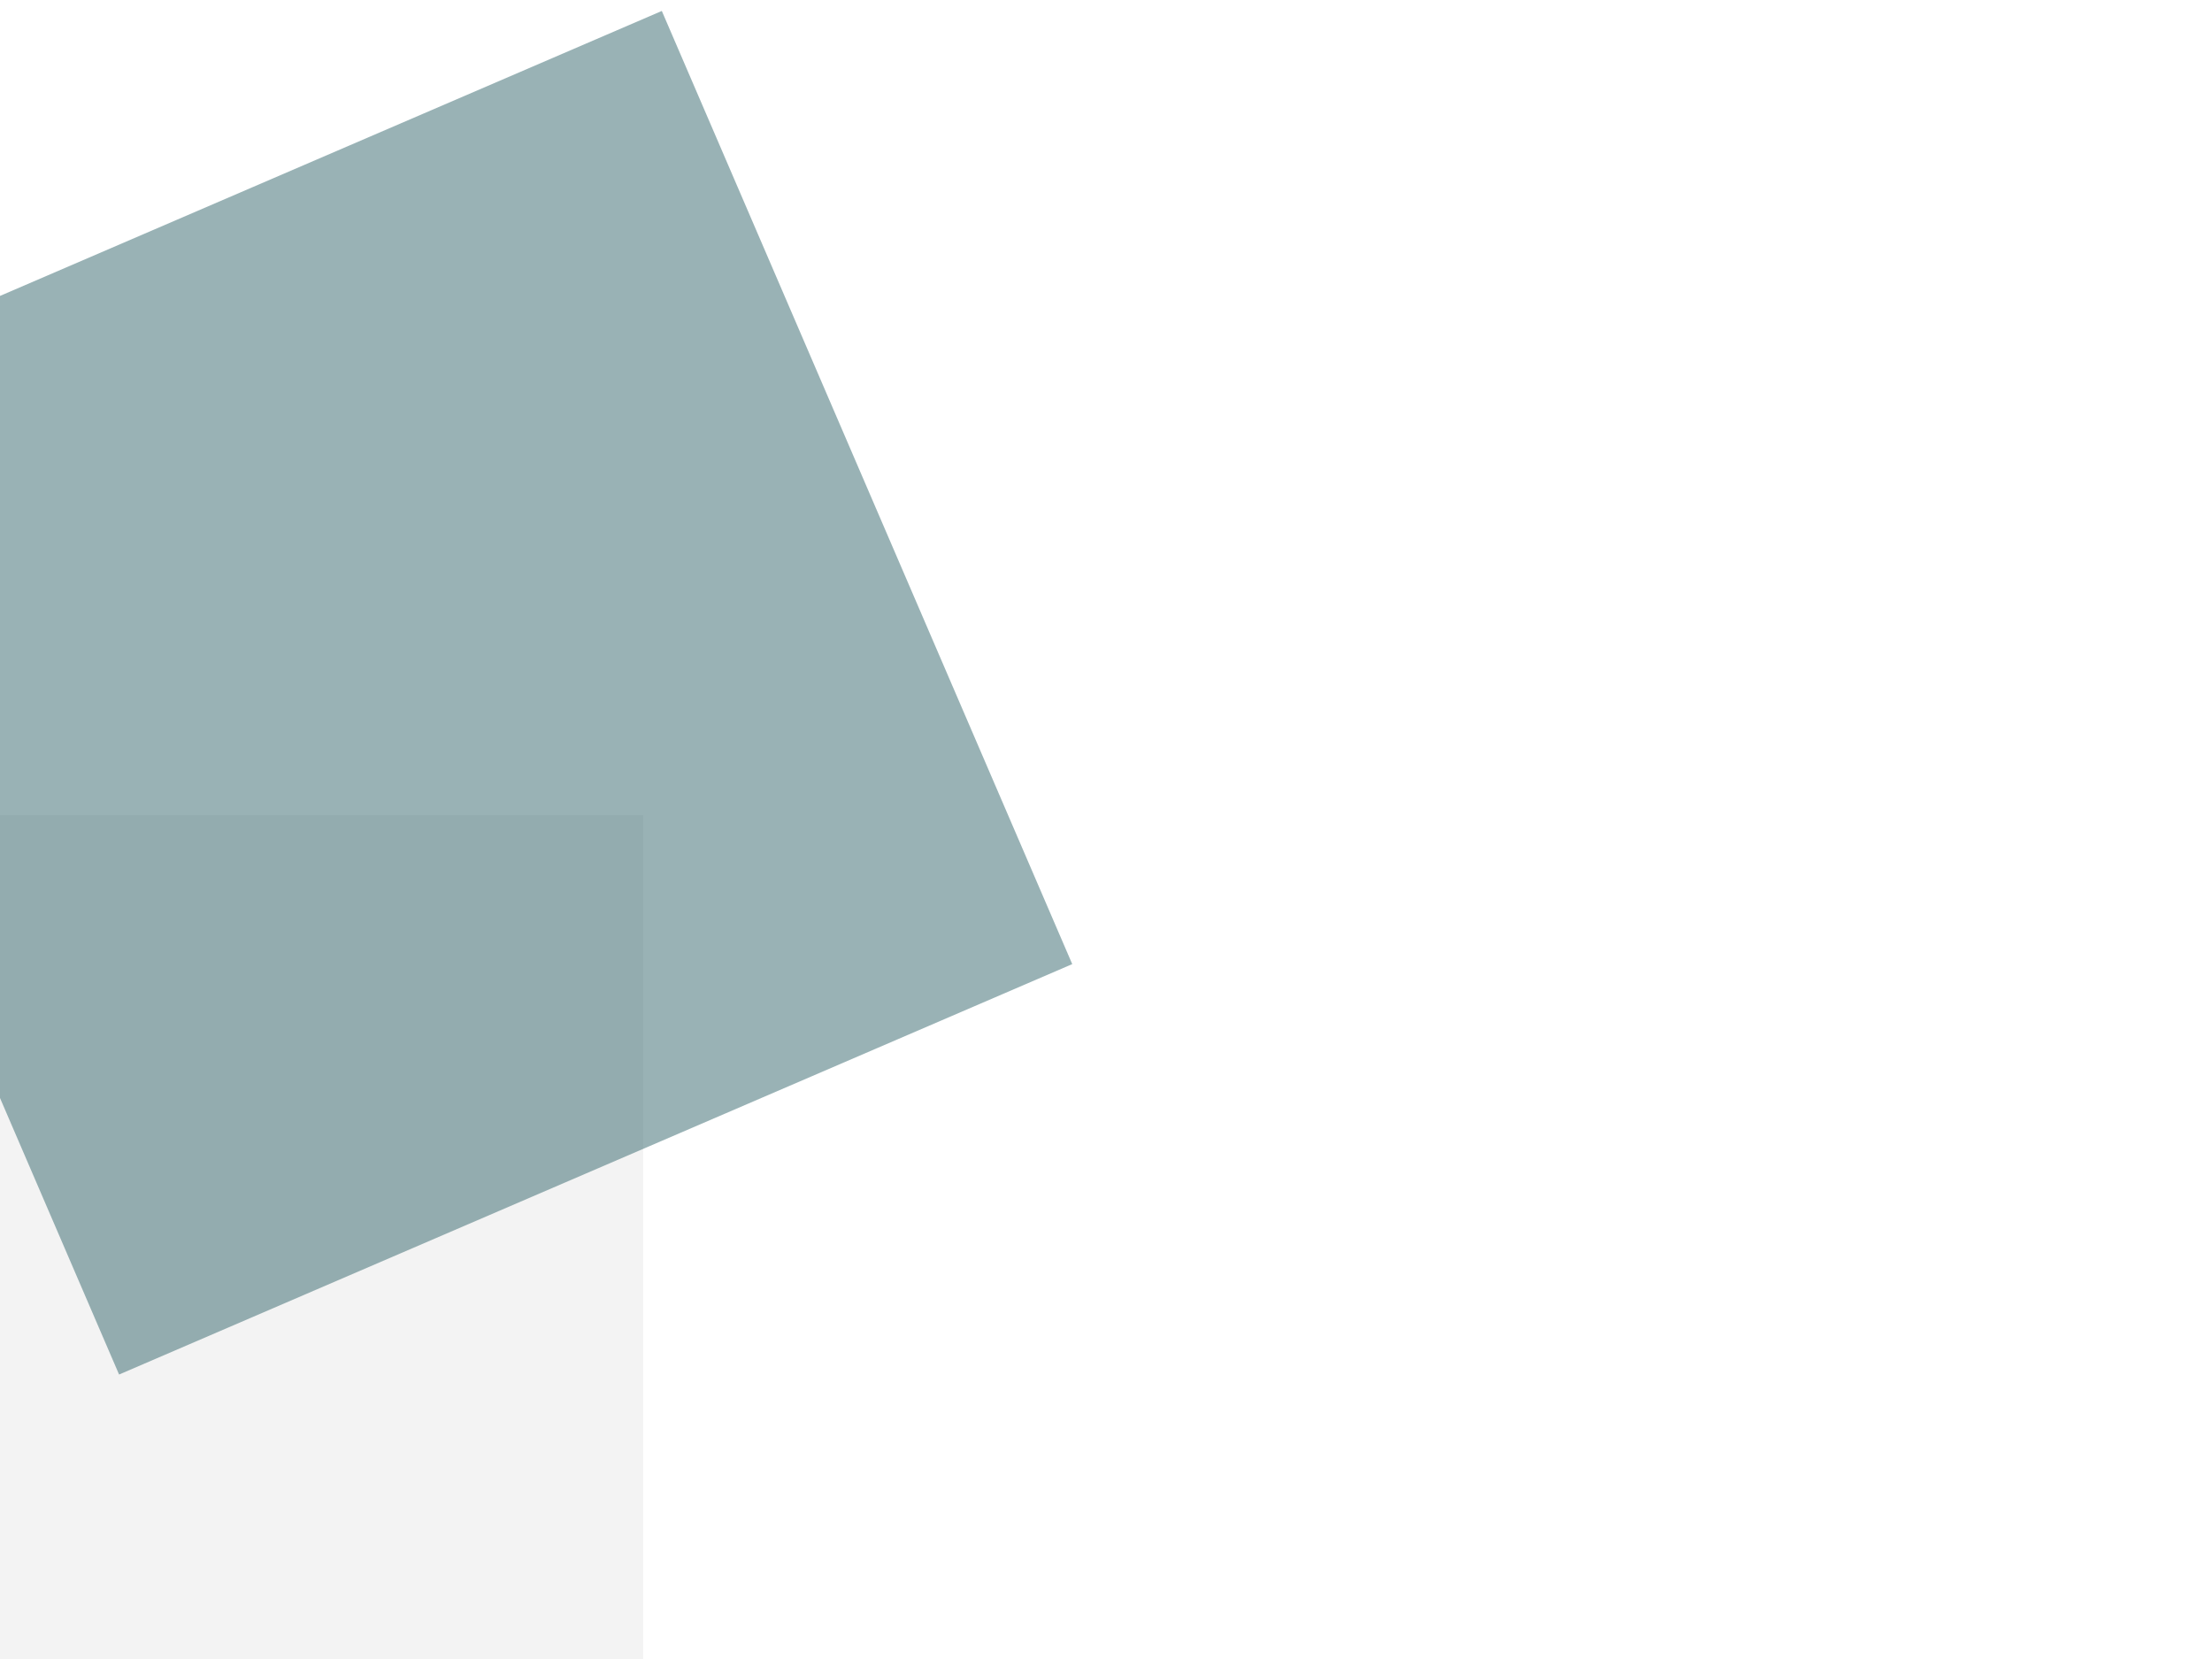
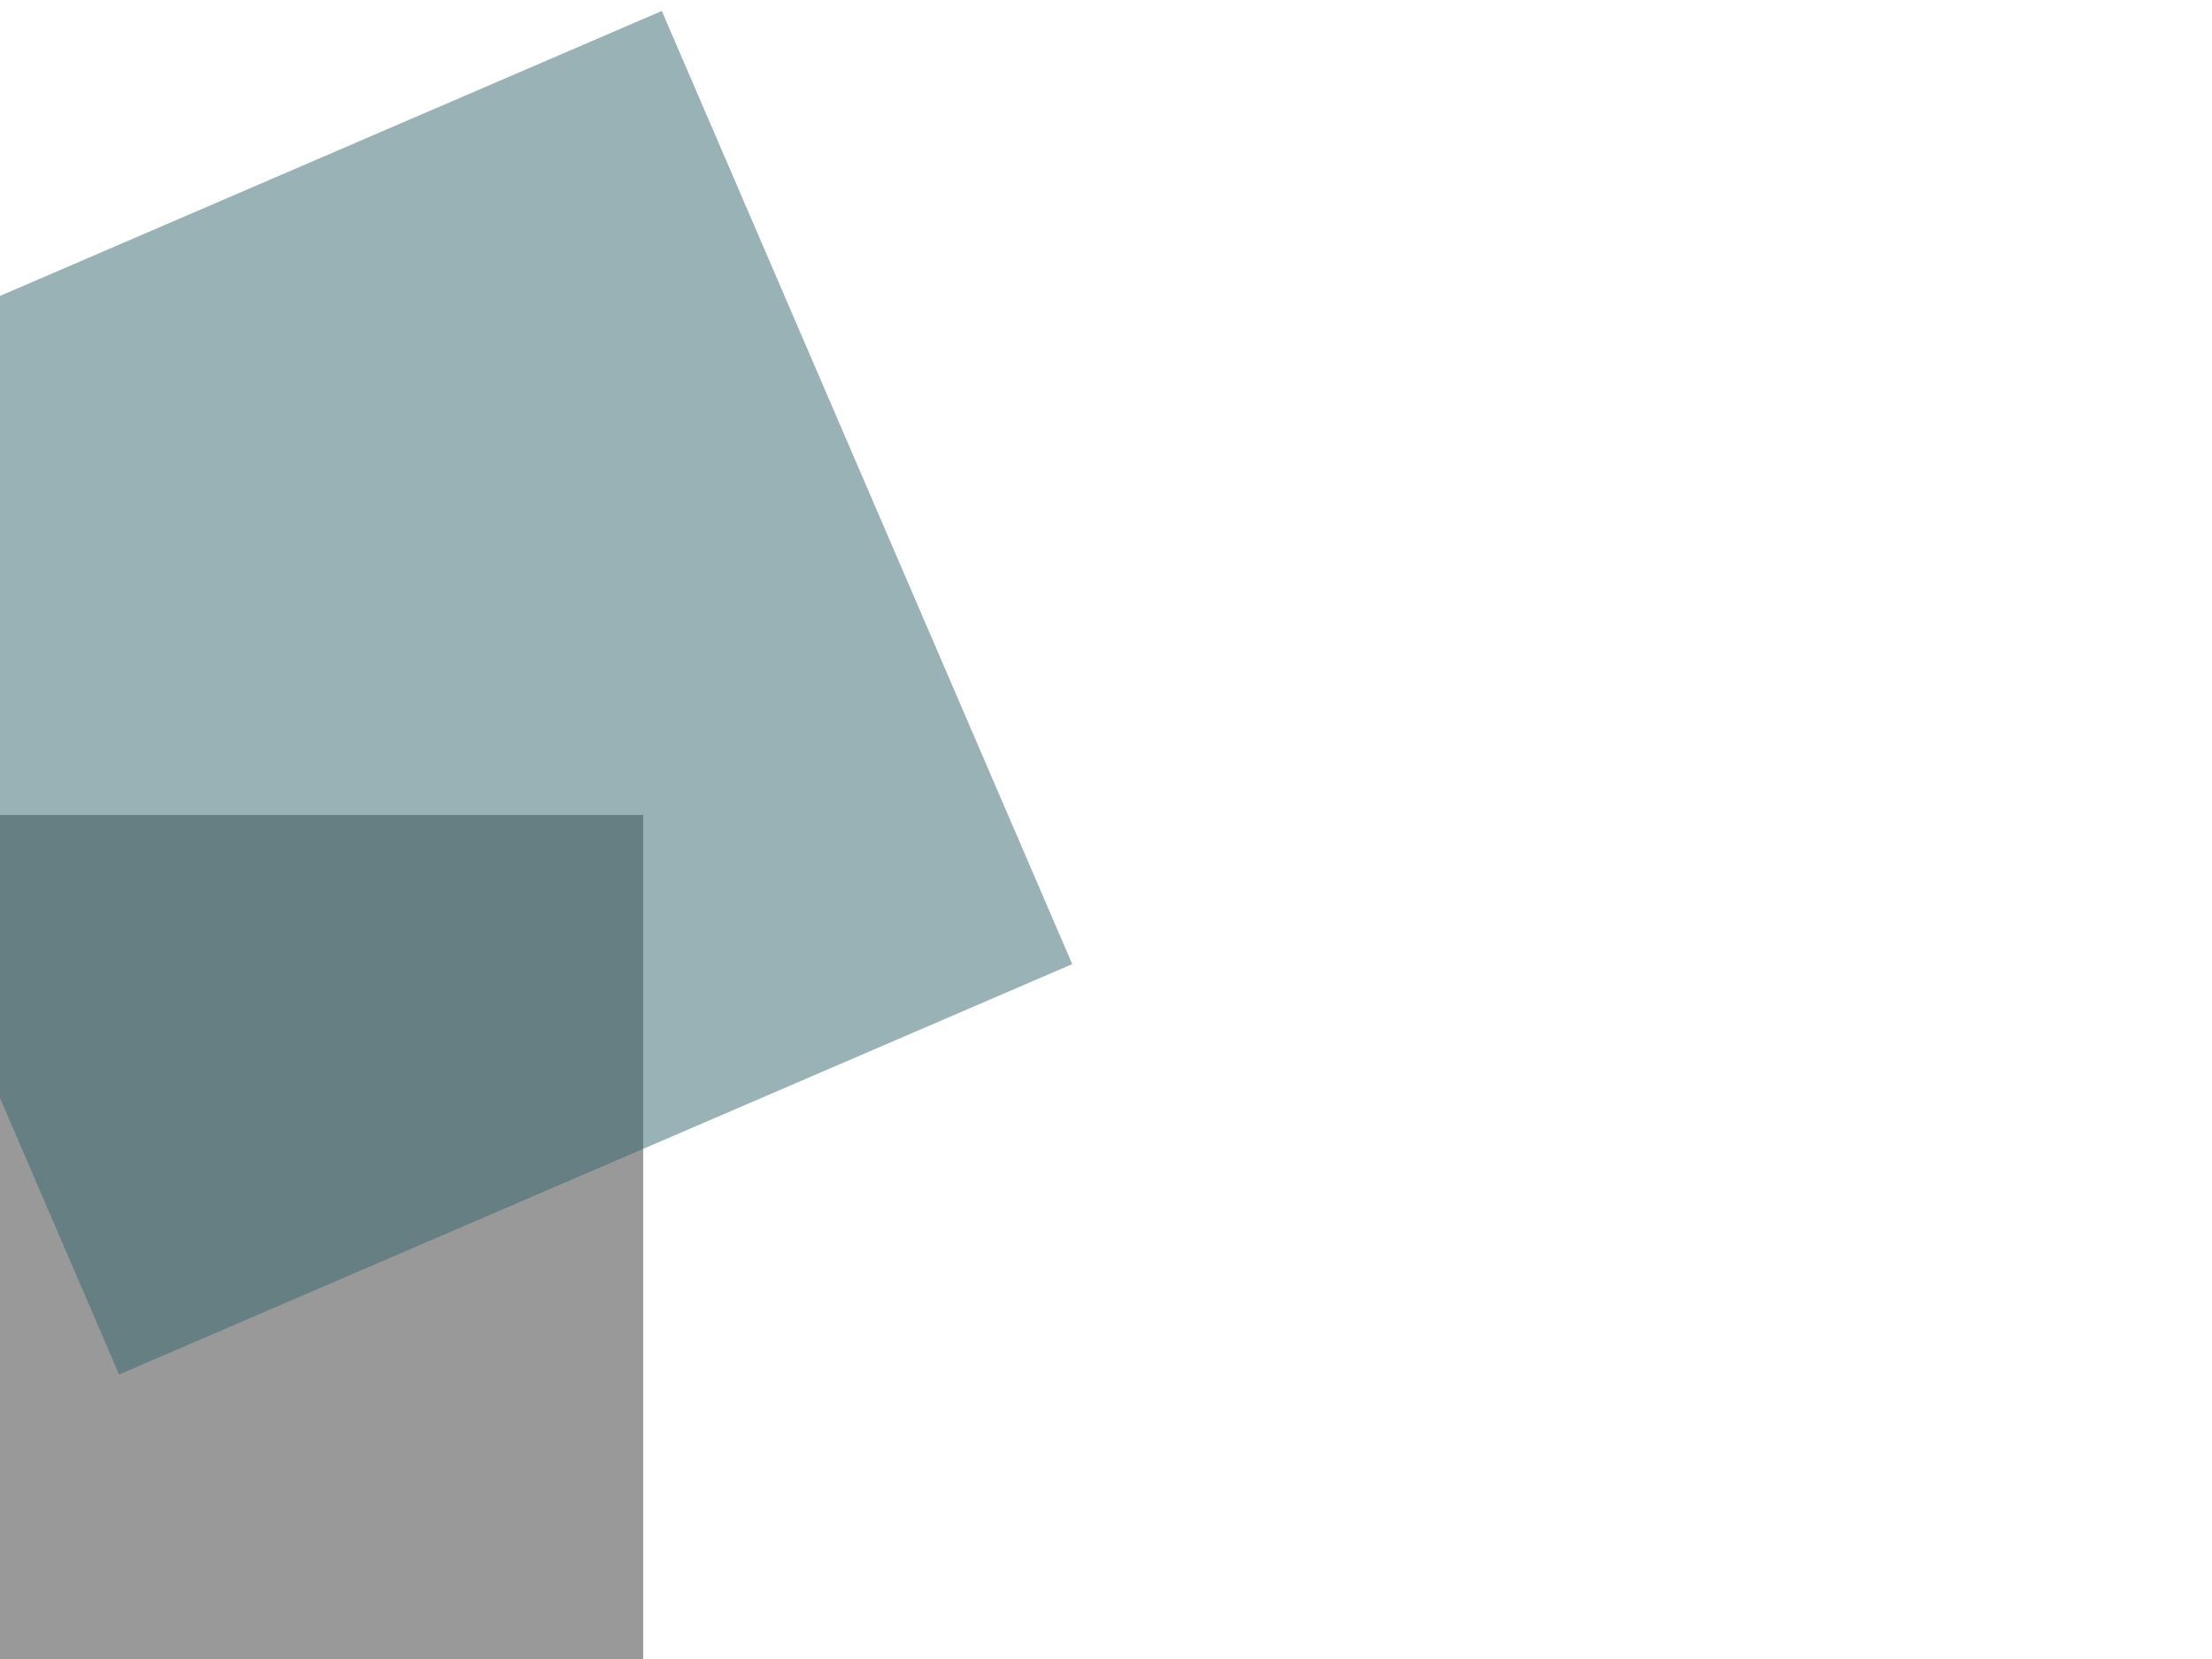
<svg xmlns="http://www.w3.org/2000/svg" width="1024" height="768" style="vector-effect: non-scaling-stroke;">
  <g>
    <rect fill="none" id="canvas_background" height="770" width="1026" y="-1" x="-1" />
  </g>
  <g>
-     <path transform="rotate(45, 17.5882, 657.429)" id="svg_1" d="m-378.606,657.429l396.195,-396.195l396.195,396.195l-396.195,396.195l-396.195,-396.195z" stroke-opacity="null" stroke-width="0" stroke="null" fill="#f3f3f3" />
+     <path transform="rotate(45, 17.5882, 657.429)" opacity="0.4" id="svg_1" d="m-378.606,657.429l396.195,-396.195l396.195,396.195l-396.195,396.195l-396.195,-396.195z" stroke-opacity="null" stroke-width="0" stroke="null" fill="#000" />
    <path transform="rotate(-68.2961, 180.75, 320.692)" opacity="0.5" id="svg_2" d="m-158.954,320.692l339.705,-339.704l339.705,339.704l-339.705,339.704l-339.705,-339.704z" stroke-opacity="null" stroke-width="0" stroke="null" fill="#33666c" />
  </g>
</svg>
